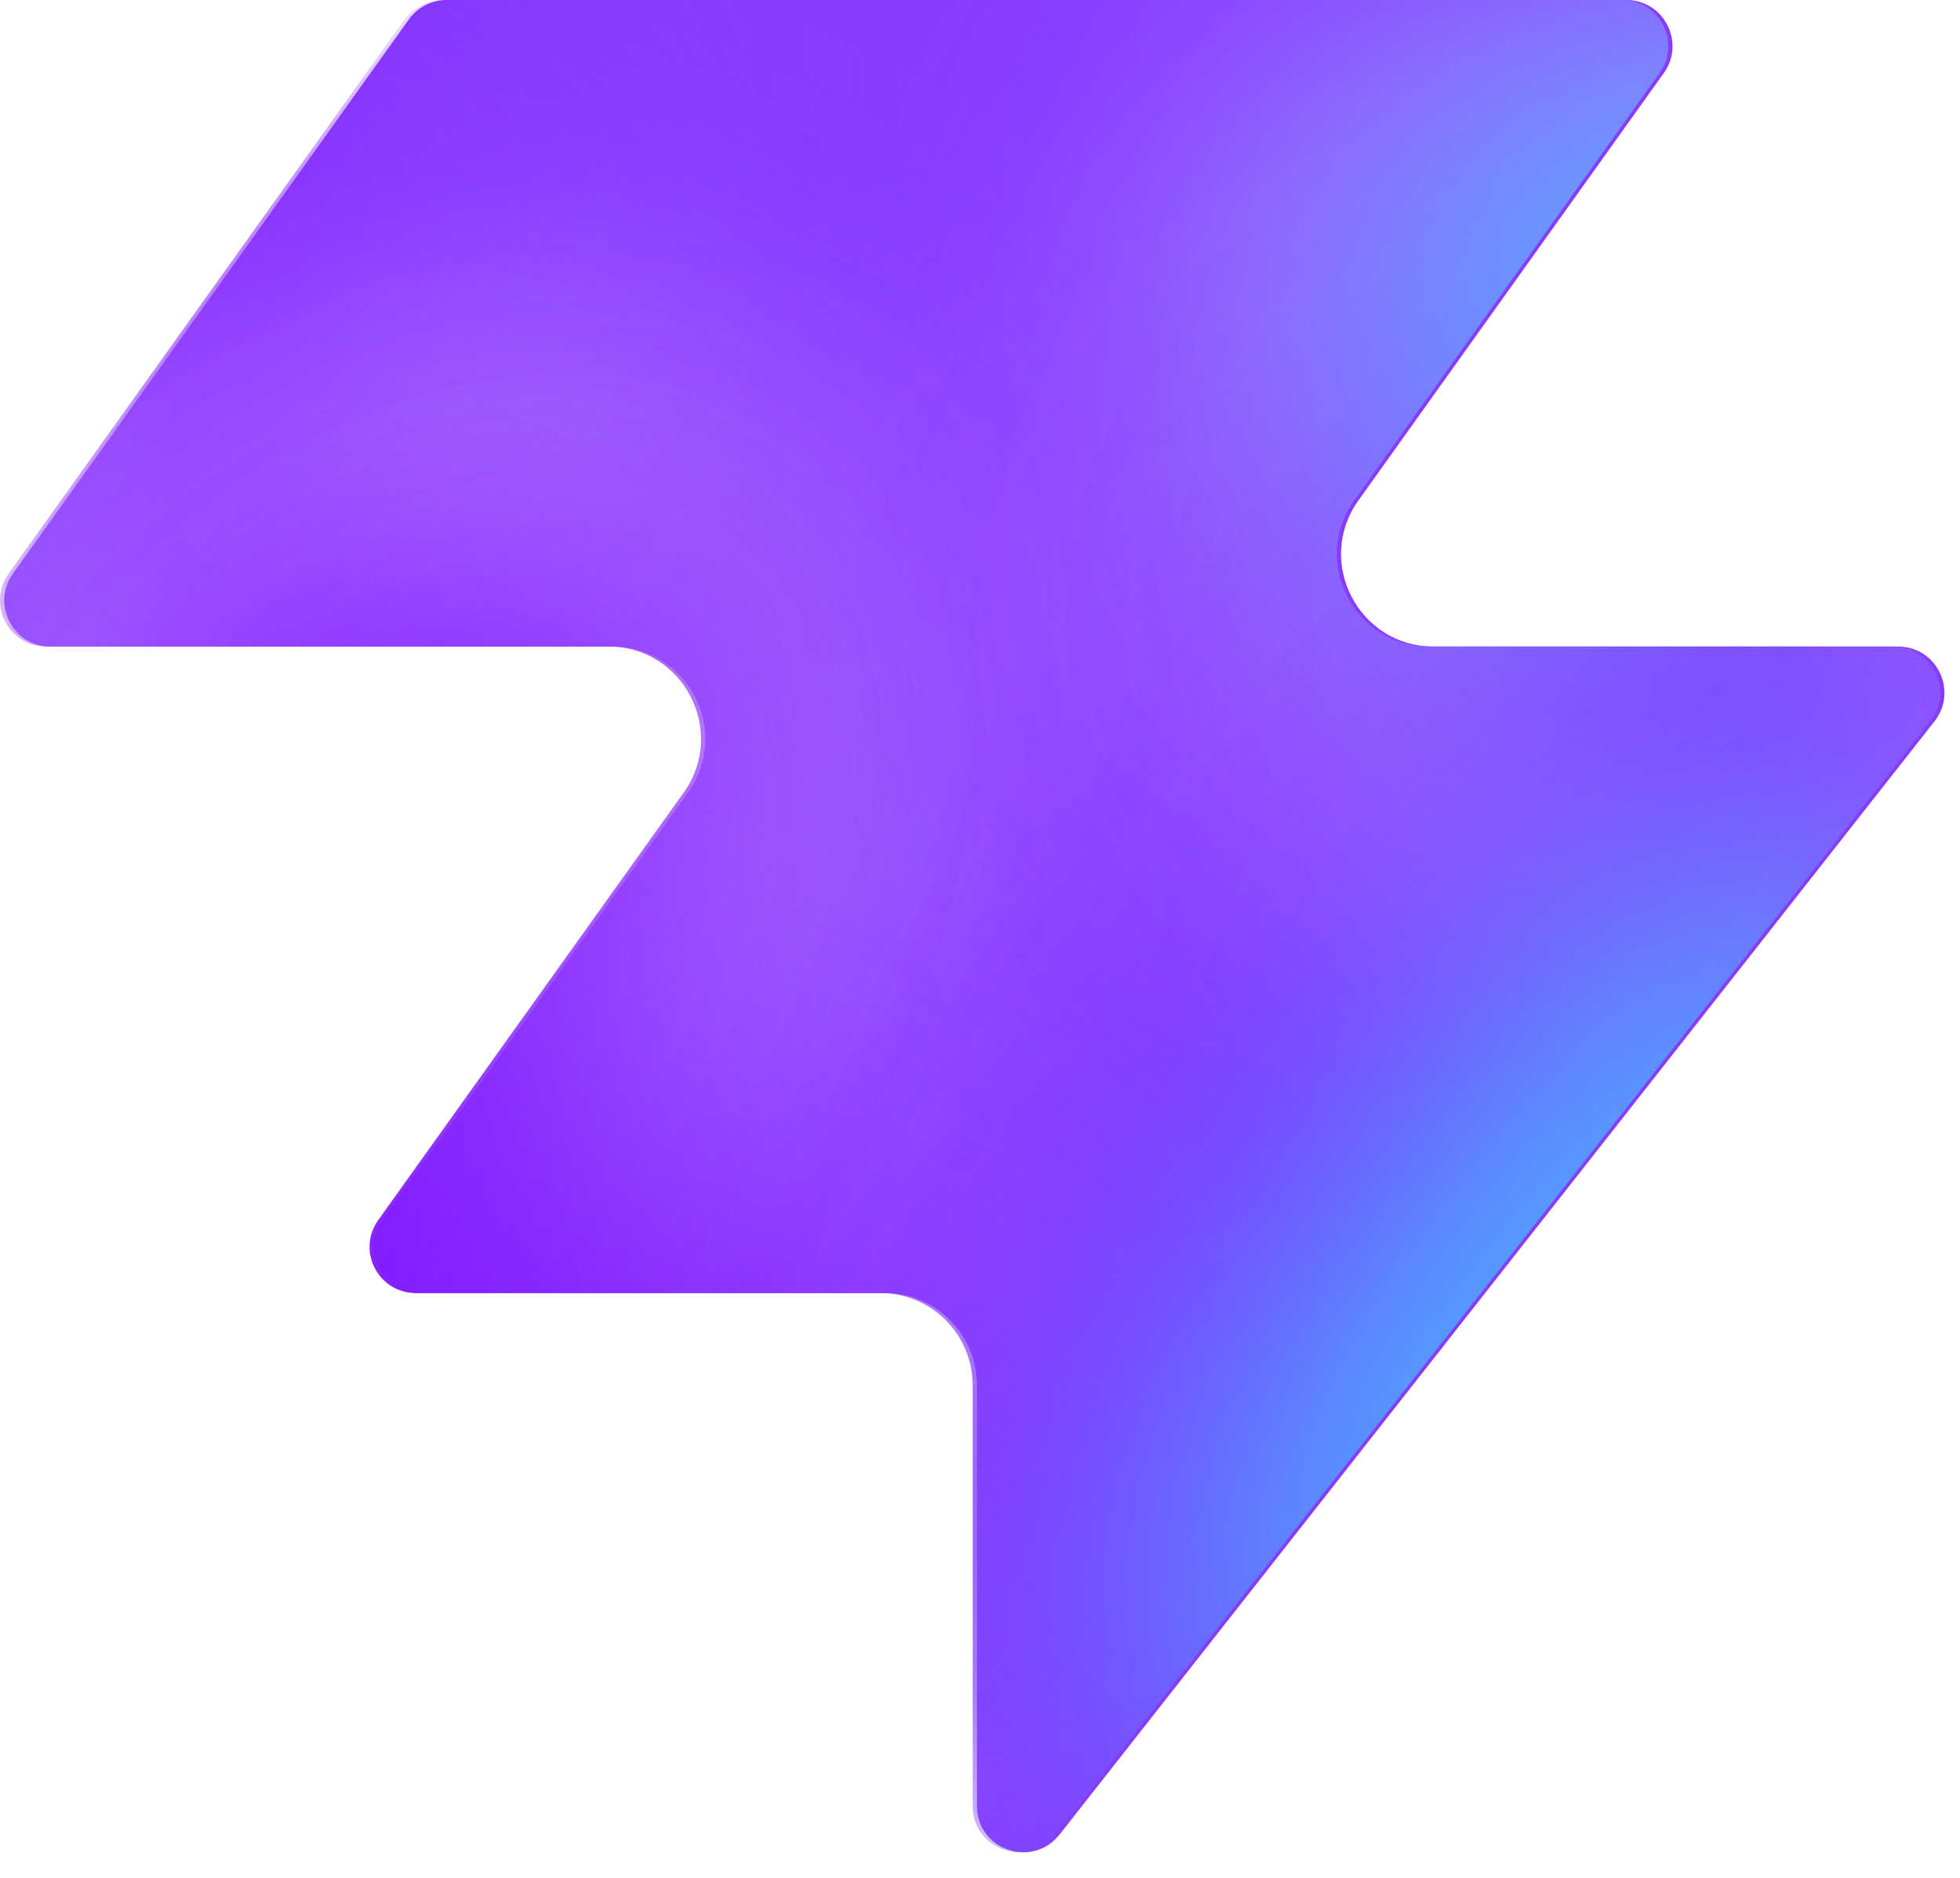
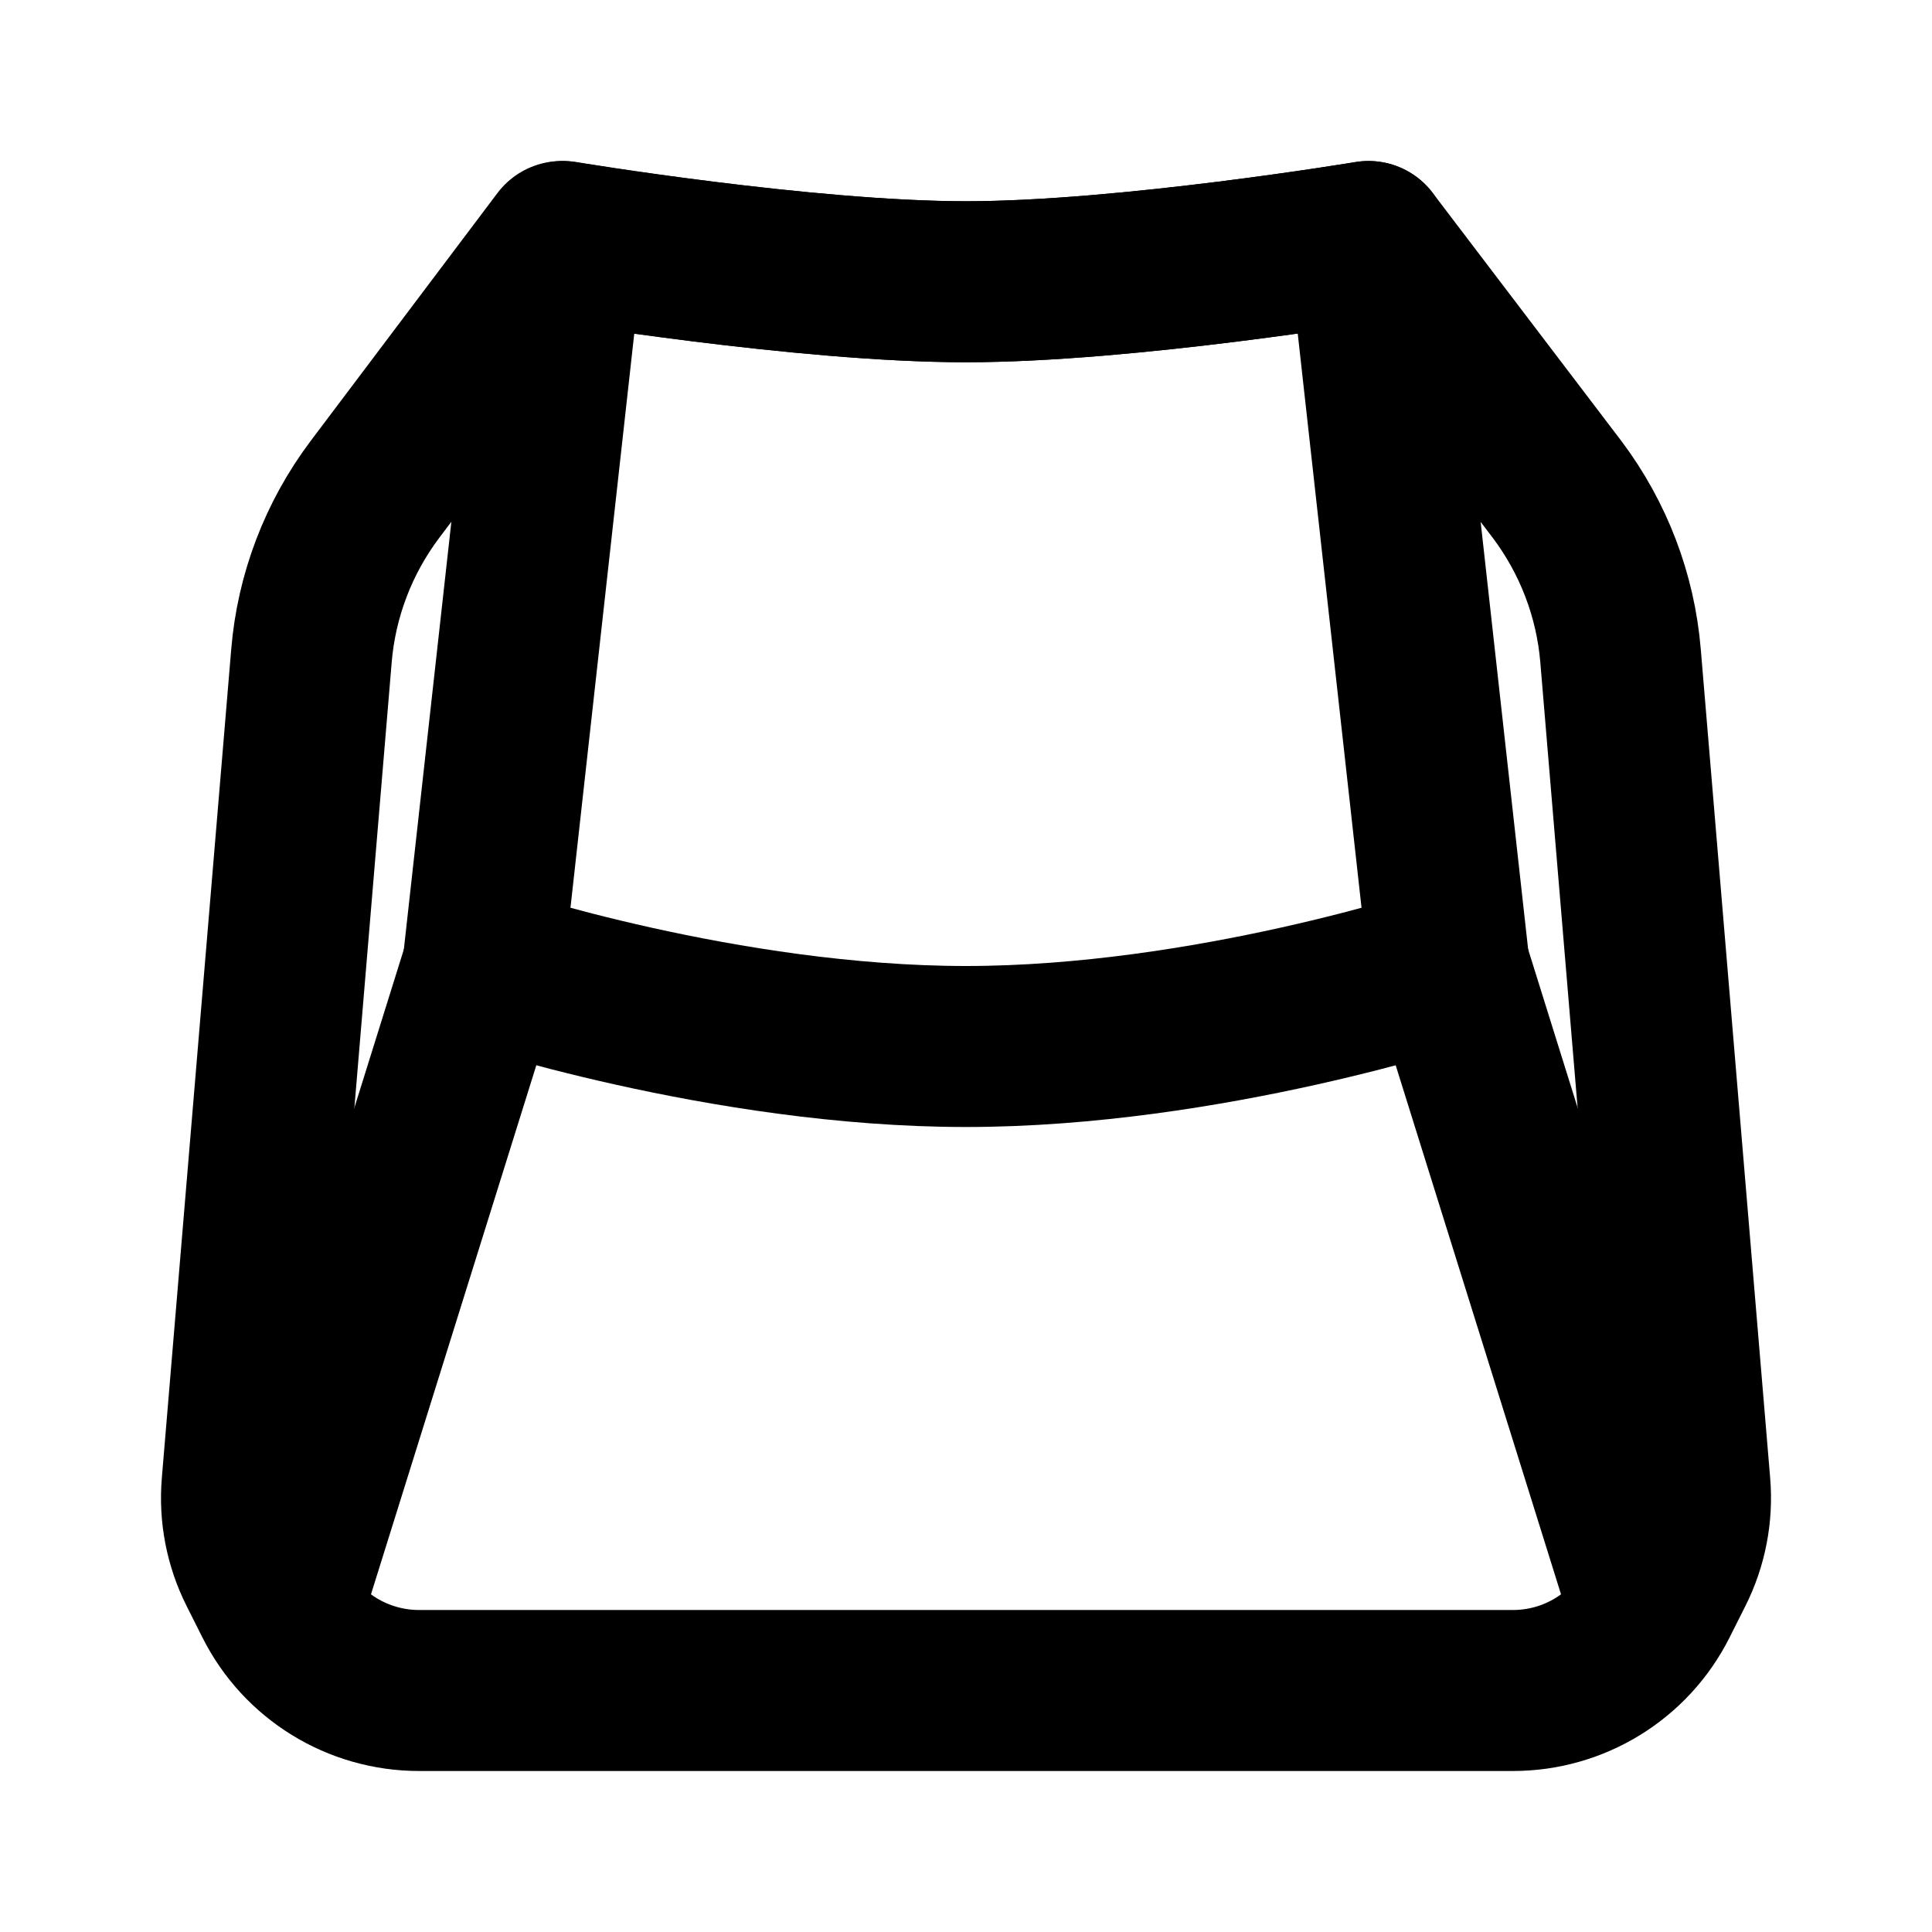
- <svg xmlns="http://www.w3.org/2000/svg" width="48" height="46" fill="none" viewBox="0 0 48 46">
-   <path fill="#863bff" d="M25.946 44.938c-.664.845-2.021.375-2.021-.698V33.937a2.26 2.26 0 0 0-2.262-2.262H10.287c-.92 0-1.456-1.04-.92-1.788l7.48-10.471c1.07-1.497 0-3.578-1.842-3.578H1.237c-.92 0-1.456-1.04-.92-1.788L10.013.474c.214-.297.556-.474.92-.474h28.894c.92 0 1.456 1.04.92 1.788l-7.48 10.471c-1.07 1.498 0 3.579 1.842 3.579h11.377c.943 0 1.473 1.088.89 1.83L25.947 44.94z" style="fill:#863bff;fill:color(display-p3 .525 .23 1);fill-opacity:1" />
-   <mask id="a" width="48" height="46" x="0" y="0" maskUnits="userSpaceOnUse" style="mask-type:alpha">
-     <path fill="#000" d="M25.842 44.938c-.664.844-2.021.375-2.021-.698V33.937a2.26 2.26 0 0 0-2.262-2.262H10.183c-.92 0-1.456-1.04-.92-1.788l7.48-10.471c1.07-1.498 0-3.579-1.842-3.579H1.133c-.92 0-1.456-1.04-.92-1.787L9.91.473c.214-.297.556-.474.92-.474h28.894c.92 0 1.456 1.04.92 1.788l-7.48 10.471c-1.07 1.498 0 3.578 1.842 3.578h11.377c.943 0 1.473 1.088.89 1.832L25.843 44.94z" style="fill:#000;fill-opacity:1" />
-   </mask>
-   <g mask="url(#a)">
-     <g filter="url(#b)">
-       <ellipse cx="5.508" cy="14.704" fill="#ede6ff" rx="5.508" ry="14.704" style="fill:#ede6ff;fill:color(display-p3 .927 .903 1);fill-opacity:1" transform="matrix(.00324 1 1 -.00324 -4.47 31.516)" />
-     </g>
-     <g filter="url(#c)">
-       <ellipse cx="10.399" cy="29.851" fill="#ede6ff" rx="10.399" ry="29.851" style="fill:#ede6ff;fill:color(display-p3 .927 .903 1);fill-opacity:1" transform="matrix(.00324 1 1 -.00324 -39.328 7.883)" />
-     </g>
-     <g filter="url(#d)">
-       <ellipse cx="5.508" cy="30.487" fill="#7e14ff" rx="5.508" ry="30.487" style="fill:#7e14ff;fill:color(display-p3 .492 .077 1);fill-opacity:1" transform="rotate(89.814 -25.913 -14.639)scale(1 -1)" />
-     </g>
-     <g filter="url(#e)">
-       <ellipse cx="5.508" cy="30.599" fill="#7e14ff" rx="5.508" ry="30.599" style="fill:#7e14ff;fill:color(display-p3 .492 .077 1);fill-opacity:1" transform="rotate(89.814 -32.644 -3.334)scale(1 -1)" />
-     </g>
-     <g filter="url(#f)">
-       <ellipse cx="5.508" cy="30.599" fill="#7e14ff" rx="5.508" ry="30.599" style="fill:#7e14ff;fill:color(display-p3 .492 .077 1);fill-opacity:1" transform="matrix(.00324 1 1 -.00324 -34.34 30.47)" />
-     </g>
-     <g filter="url(#g)">
-       <ellipse cx="14.072" cy="22.078" fill="#ede6ff" rx="14.072" ry="22.078" style="fill:#ede6ff;fill:color(display-p3 .927 .903 1);fill-opacity:1" transform="rotate(93.35 24.506 48.493)scale(-1 1)" />
-     </g>
-     <g filter="url(#h)">
-       <ellipse cx="3.47" cy="21.501" fill="#7e14ff" rx="3.47" ry="21.501" style="fill:#7e14ff;fill:color(display-p3 .492 .077 1);fill-opacity:1" transform="rotate(89.009 28.708 47.59)scale(-1 1)" />
-     </g>
-     <g filter="url(#i)">
-       <ellipse cx="3.47" cy="21.501" fill="#7e14ff" rx="3.47" ry="21.501" style="fill:#7e14ff;fill:color(display-p3 .492 .077 1);fill-opacity:1" transform="rotate(89.009 28.708 47.59)scale(-1 1)" />
-     </g>
-     <g filter="url(#j)">
-       <ellipse cx=".387" cy="8.972" fill="#7e14ff" rx="4.407" ry="29.108" style="fill:#7e14ff;fill:color(display-p3 .492 .077 1);fill-opacity:1" transform="rotate(39.51 .387 8.972)" />
-     </g>
-     <g filter="url(#k)">
-       <ellipse cx="47.523" cy="-6.092" fill="#7e14ff" rx="4.407" ry="29.108" style="fill:#7e14ff;fill:color(display-p3 .492 .077 1);fill-opacity:1" transform="rotate(37.892 47.523 -6.092)" />
-     </g>
-     <g filter="url(#l)">
-       <ellipse cx="41.412" cy="6.333" fill="#47bfff" rx="5.971" ry="9.665" style="fill:#47bfff;fill:color(display-p3 .28 .748 1);fill-opacity:1" transform="rotate(37.892 41.412 6.333)" />
-     </g>
-     <g filter="url(#m)">
-       <ellipse cx="-1.879" cy="38.332" fill="#7e14ff" rx="4.407" ry="29.108" style="fill:#7e14ff;fill:color(display-p3 .492 .077 1);fill-opacity:1" transform="rotate(37.892 -1.88 38.332)" />
-     </g>
-     <g filter="url(#n)">
-       <ellipse cx="-1.879" cy="38.332" fill="#7e14ff" rx="4.407" ry="29.108" style="fill:#7e14ff;fill:color(display-p3 .492 .077 1);fill-opacity:1" transform="rotate(37.892 -1.88 38.332)" />
-     </g>
-     <g filter="url(#o)">
-       <ellipse cx="35.651" cy="29.907" fill="#7e14ff" rx="4.407" ry="29.108" style="fill:#7e14ff;fill:color(display-p3 .492 .077 1);fill-opacity:1" transform="rotate(37.892 35.651 29.907)" />
-     </g>
-     <g filter="url(#p)">
-       <ellipse cx="38.418" cy="32.4" fill="#47bfff" rx="5.971" ry="15.297" style="fill:#47bfff;fill:color(display-p3 .28 .748 1);fill-opacity:1" transform="rotate(37.892 38.418 32.4)" />
-     </g>
-   </g>
-   <defs>
-     <filter id="b" width="60.045" height="41.654" x="-19.77" y="16.149" color-interpolation-filters="sRGB" filterUnits="userSpaceOnUse">
-       <feFlood flood-opacity="0" result="BackgroundImageFix" />
-       <feBlend in="SourceGraphic" in2="BackgroundImageFix" result="shape" />
-       <feGaussianBlur result="effect1_foregroundBlur_2002_17158" stdDeviation="7.659" />
-     </filter>
-     <filter id="c" width="90.34" height="51.437" x="-54.613" y="-7.533" color-interpolation-filters="sRGB" filterUnits="userSpaceOnUse">
-       <feFlood flood-opacity="0" result="BackgroundImageFix" />
-       <feBlend in="SourceGraphic" in2="BackgroundImageFix" result="shape" />
-       <feGaussianBlur result="effect1_foregroundBlur_2002_17158" stdDeviation="7.659" />
-     </filter>
-     <filter id="d" width="79.355" height="29.4" x="-49.64" y="2.03" color-interpolation-filters="sRGB" filterUnits="userSpaceOnUse">
-       <feFlood flood-opacity="0" result="BackgroundImageFix" />
-       <feBlend in="SourceGraphic" in2="BackgroundImageFix" result="shape" />
-       <feGaussianBlur result="effect1_foregroundBlur_2002_17158" stdDeviation="4.596" />
-     </filter>
-     <filter id="e" width="79.579" height="29.4" x="-45.045" y="20.029" color-interpolation-filters="sRGB" filterUnits="userSpaceOnUse">
-       <feFlood flood-opacity="0" result="BackgroundImageFix" />
-       <feBlend in="SourceGraphic" in2="BackgroundImageFix" result="shape" />
-       <feGaussianBlur result="effect1_foregroundBlur_2002_17158" stdDeviation="4.596" />
-     </filter>
-     <filter id="f" width="79.579" height="29.4" x="-43.513" y="21.178" color-interpolation-filters="sRGB" filterUnits="userSpaceOnUse">
-       <feFlood flood-opacity="0" result="BackgroundImageFix" />
-       <feBlend in="SourceGraphic" in2="BackgroundImageFix" result="shape" />
-       <feGaussianBlur result="effect1_foregroundBlur_2002_17158" stdDeviation="4.596" />
-     </filter>
-     <filter id="g" width="74.749" height="58.852" x="15.756" y="-17.901" color-interpolation-filters="sRGB" filterUnits="userSpaceOnUse">
-       <feFlood flood-opacity="0" result="BackgroundImageFix" />
-       <feBlend in="SourceGraphic" in2="BackgroundImageFix" result="shape" />
-       <feGaussianBlur result="effect1_foregroundBlur_2002_17158" stdDeviation="7.659" />
-     </filter>
-     <filter id="h" width="61.377" height="25.362" x="23.548" y="2.284" color-interpolation-filters="sRGB" filterUnits="userSpaceOnUse">
-       <feFlood flood-opacity="0" result="BackgroundImageFix" />
-       <feBlend in="SourceGraphic" in2="BackgroundImageFix" result="shape" />
-       <feGaussianBlur result="effect1_foregroundBlur_2002_17158" stdDeviation="4.596" />
-     </filter>
-     <filter id="i" width="61.377" height="25.362" x="23.548" y="2.284" color-interpolation-filters="sRGB" filterUnits="userSpaceOnUse">
-       <feFlood flood-opacity="0" result="BackgroundImageFix" />
-       <feBlend in="SourceGraphic" in2="BackgroundImageFix" result="shape" />
-       <feGaussianBlur result="effect1_foregroundBlur_2002_17158" stdDeviation="4.596" />
-     </filter>
-     <filter id="j" width="56.045" height="63.649" x="-27.636" y="-22.853" color-interpolation-filters="sRGB" filterUnits="userSpaceOnUse">
-       <feFlood flood-opacity="0" result="BackgroundImageFix" />
-       <feBlend in="SourceGraphic" in2="BackgroundImageFix" result="shape" />
-       <feGaussianBlur result="effect1_foregroundBlur_2002_17158" stdDeviation="4.596" />
-     </filter>
-     <filter id="k" width="54.814" height="64.646" x="20.116" y="-38.415" color-interpolation-filters="sRGB" filterUnits="userSpaceOnUse">
-       <feFlood flood-opacity="0" result="BackgroundImageFix" />
-       <feBlend in="SourceGraphic" in2="BackgroundImageFix" result="shape" />
-       <feGaussianBlur result="effect1_foregroundBlur_2002_17158" stdDeviation="4.596" />
-     </filter>
-     <filter id="l" width="33.541" height="35.313" x="24.641" y="-11.323" color-interpolation-filters="sRGB" filterUnits="userSpaceOnUse">
-       <feFlood flood-opacity="0" result="BackgroundImageFix" />
-       <feBlend in="SourceGraphic" in2="BackgroundImageFix" result="shape" />
-       <feGaussianBlur result="effect1_foregroundBlur_2002_17158" stdDeviation="4.596" />
-     </filter>
-     <filter id="m" width="54.814" height="64.646" x="-29.286" y="6.009" color-interpolation-filters="sRGB" filterUnits="userSpaceOnUse">
-       <feFlood flood-opacity="0" result="BackgroundImageFix" />
-       <feBlend in="SourceGraphic" in2="BackgroundImageFix" result="shape" />
-       <feGaussianBlur result="effect1_foregroundBlur_2002_17158" stdDeviation="4.596" />
-     </filter>
-     <filter id="n" width="54.814" height="64.646" x="-29.286" y="6.009" color-interpolation-filters="sRGB" filterUnits="userSpaceOnUse">
-       <feFlood flood-opacity="0" result="BackgroundImageFix" />
-       <feBlend in="SourceGraphic" in2="BackgroundImageFix" result="shape" />
-       <feGaussianBlur result="effect1_foregroundBlur_2002_17158" stdDeviation="4.596" />
-     </filter>
-     <filter id="o" width="54.814" height="64.646" x="8.244" y="-2.416" color-interpolation-filters="sRGB" filterUnits="userSpaceOnUse">
-       <feFlood flood-opacity="0" result="BackgroundImageFix" />
-       <feBlend in="SourceGraphic" in2="BackgroundImageFix" result="shape" />
-       <feGaussianBlur result="effect1_foregroundBlur_2002_17158" stdDeviation="4.596" />
-     </filter>
-     <filter id="p" width="39.409" height="43.623" x="18.713" y="10.588" color-interpolation-filters="sRGB" filterUnits="userSpaceOnUse">
-       <feFlood flood-opacity="0" result="BackgroundImageFix" />
-       <feBlend in="SourceGraphic" in2="BackgroundImageFix" result="shape" />
-       <feGaussianBlur result="effect1_foregroundBlur_2002_17158" stdDeviation="4.596" />
-     </filter>
-   </defs>
+ <svg xmlns="http://www.w3.org/2000/svg" width="800px" height="800px" viewBox="0 0 24 24" fill="none">
+   <path d="M7 3C7 3 10 3.5 12 3.5C14 3.5 17 3 17 3L18 12C18 12 15 13 12 13C9 13 6 12 6 12L7 3Z" stroke="#000000" stroke-width="2" stroke-linecap="round" stroke-linejoin="round" />
+   <path d="M3.869 8.147L3.007 18.441C2.976 18.807 3.047 19.174 3.212 19.502L3.409 19.894C3.75 20.572 4.445 21 5.206 21H18.794C19.555 21 20.25 20.572 20.591 19.894L20.788 19.502C20.953 19.174 21.024 18.807 20.993 18.441L20.131 8.147C20.069 7.398 19.795 6.681 19.342 6.079L17 3C17 3 14 3.5 12 3.5C10 3.5 6.978 3 6.978 3L4.658 6.079C4.205 6.681 3.931 7.398 3.869 8.147Z" stroke="#000000" stroke-width="2" stroke-linecap="round" stroke-linejoin="round" />
+   <path d="M6 12L3.5 20M18 12L20.5 20" stroke="#000000" stroke-width="2" stroke-linecap="round" stroke-linejoin="round" />
</svg>
